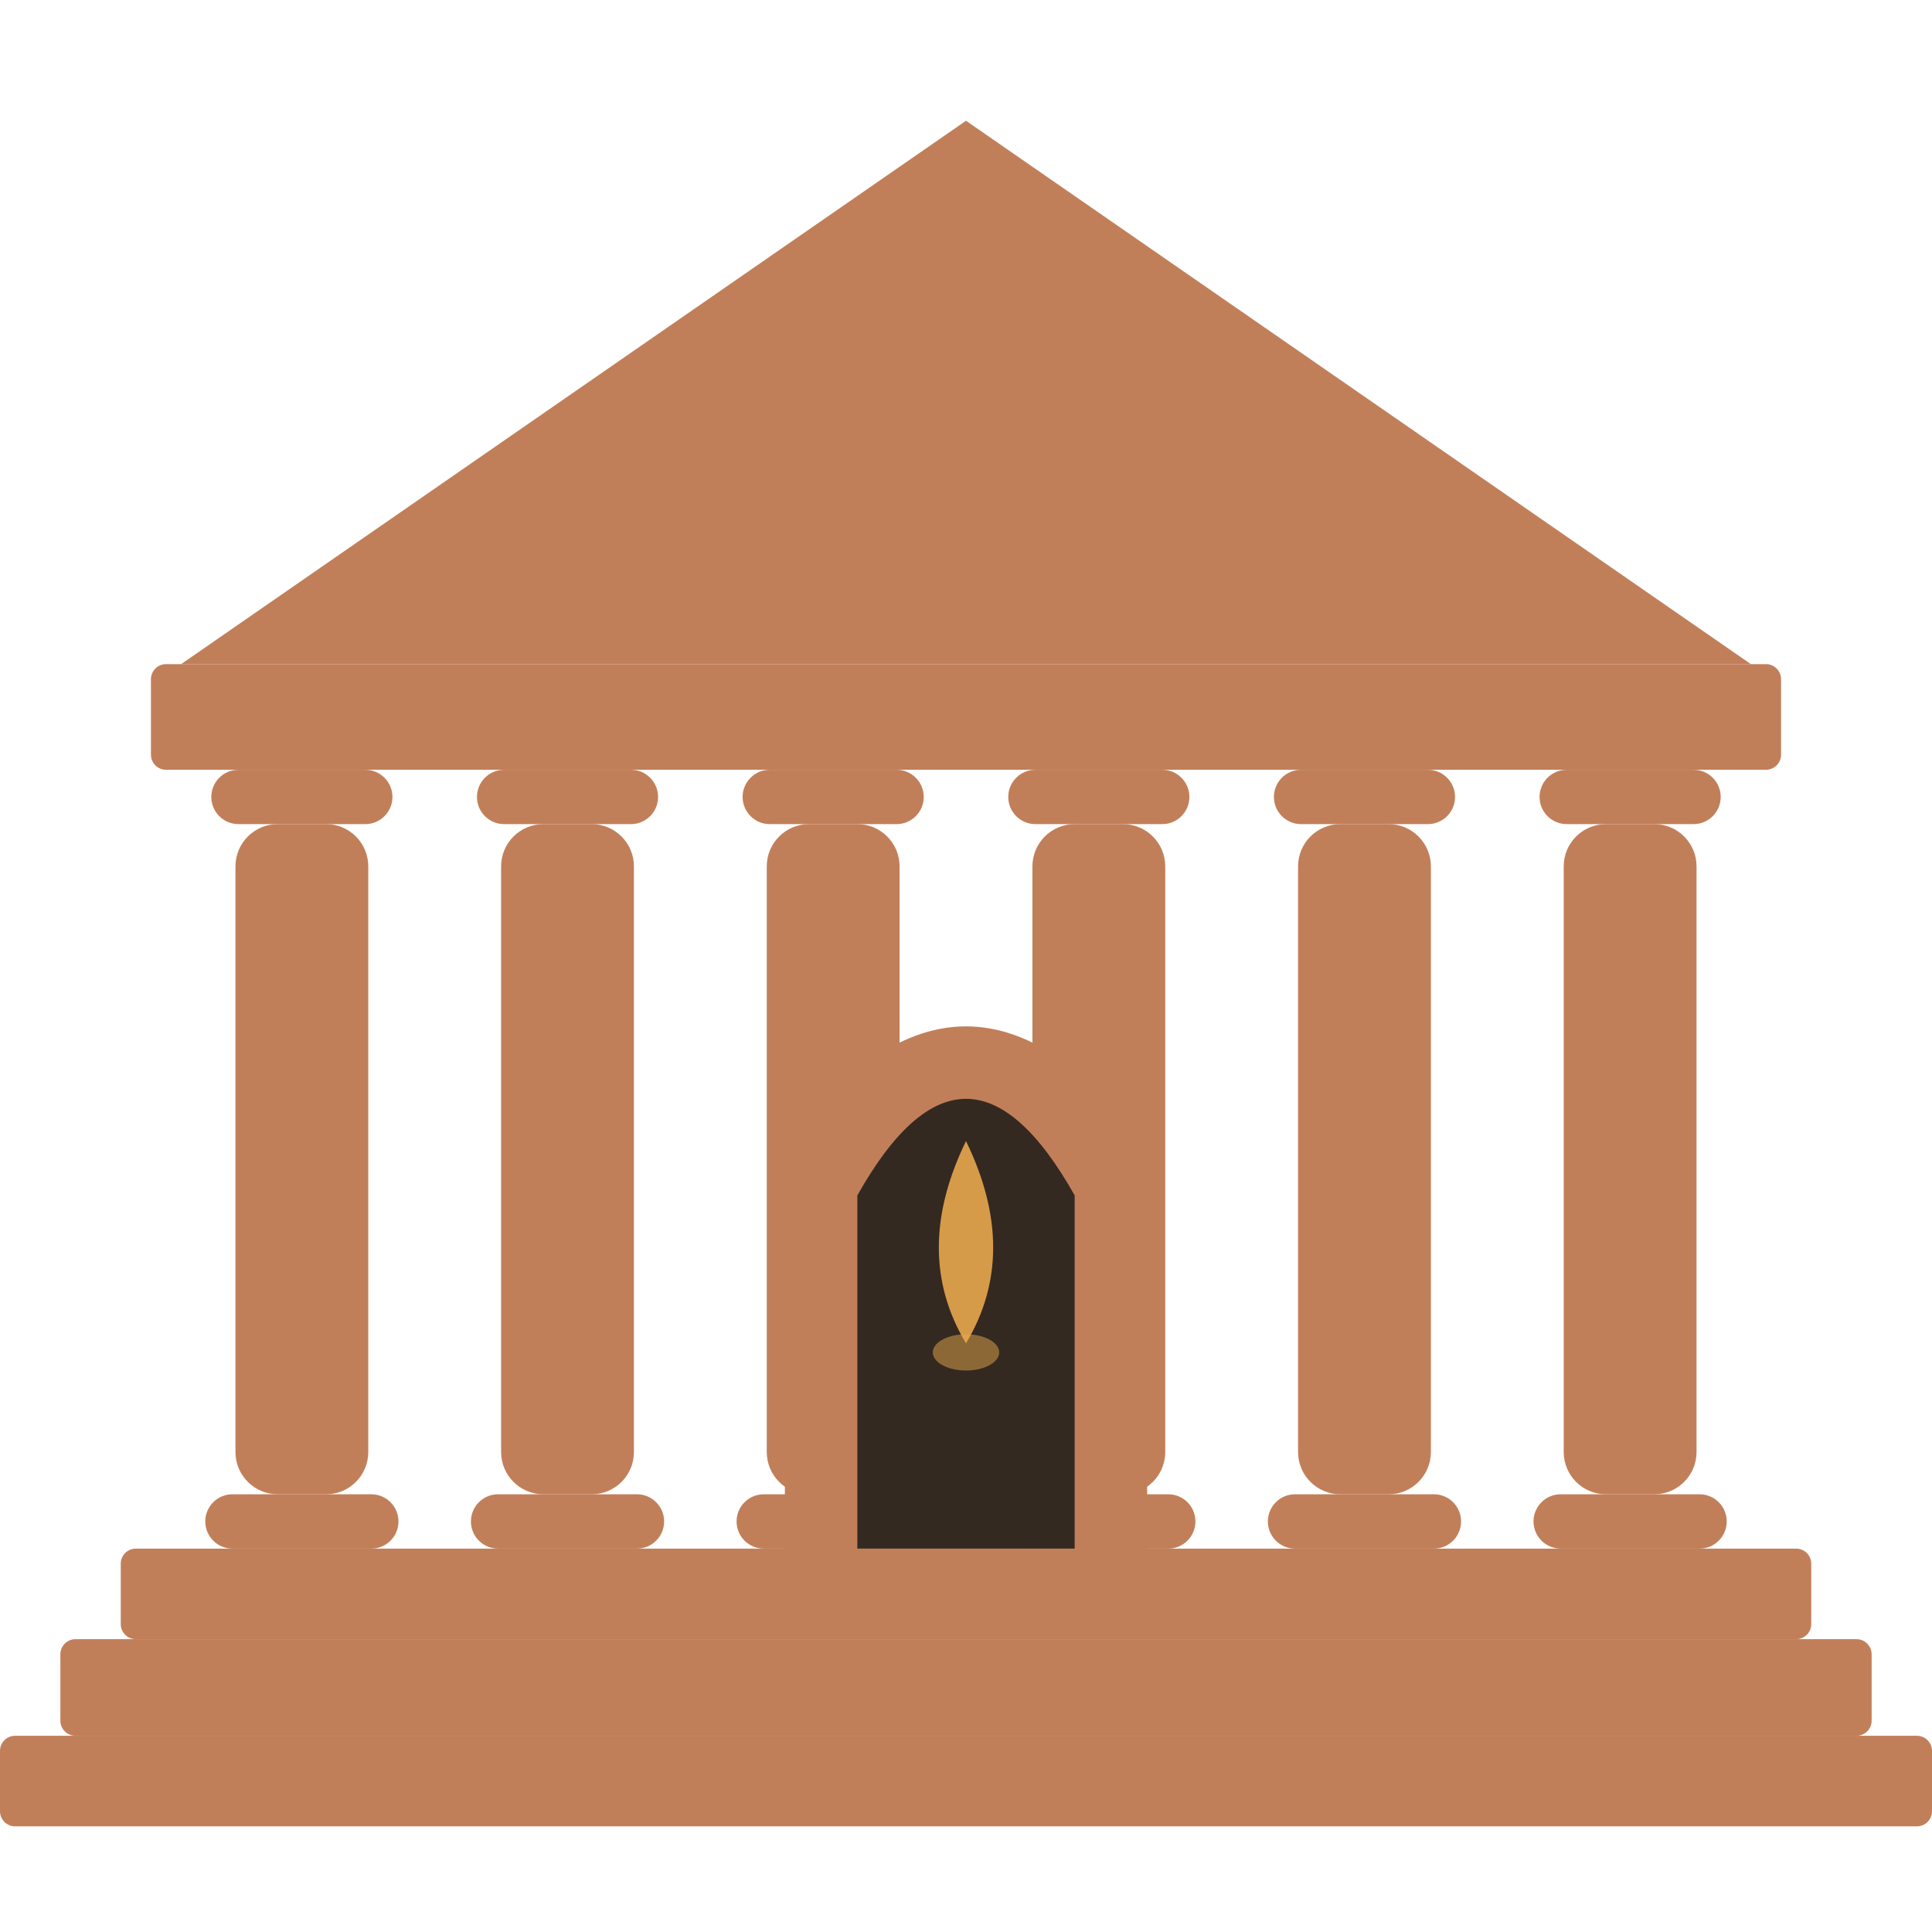
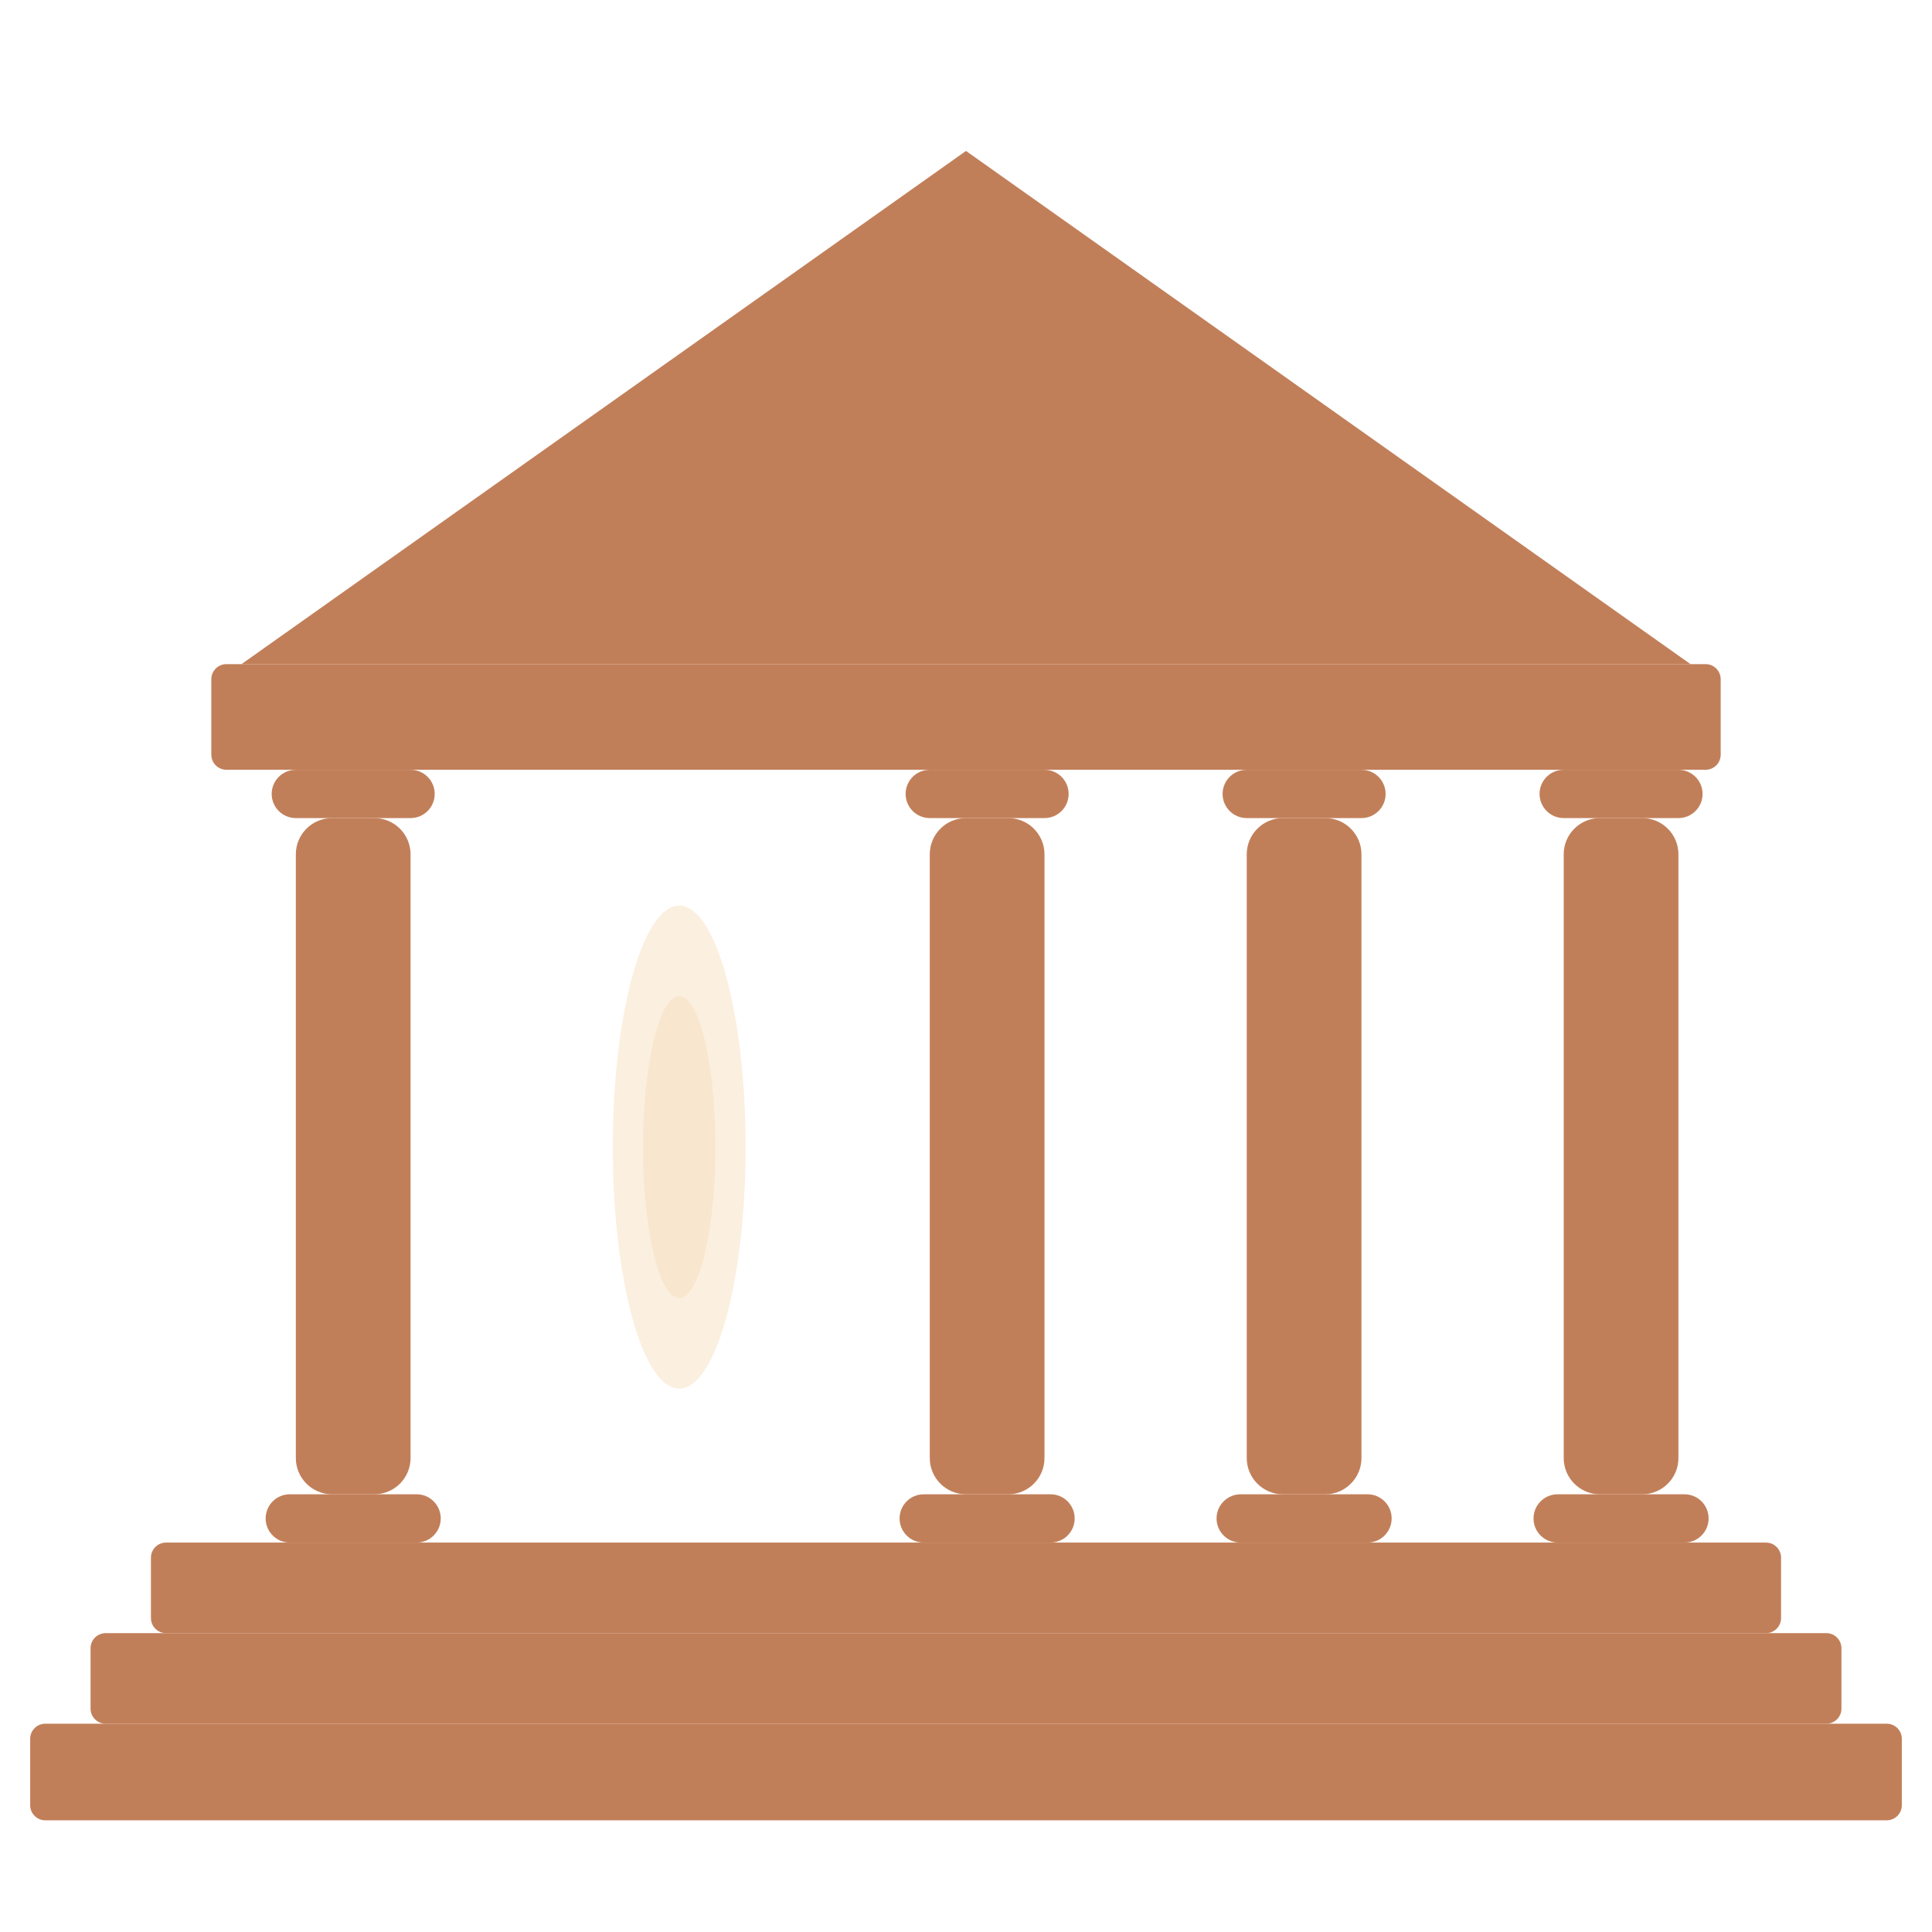
<svg xmlns="http://www.w3.org/2000/svg" viewBox="0 0 64 64" fill="none">
-   <polygon points="32,4 6,22 58,22" fill="#C17F59" />
-   <circle cx="32" cy="6" r="1.6" fill="#C17F59" />
-   <rect x="5" y="22" width="54" height="3.5" rx="0.5" fill="#C17F59" />
-   <rect x="7" y="25.5" width="6" height="1.8" rx="0.9" fill="#C17F59" />
-   <rect x="7.8" y="27.3" width="4.4" height="22.2" rx="1.4" fill="#C17F59" />
-   <rect x="6.8" y="49.5" width="6.4" height="1.8" rx="0.9" fill="#C17F59" />
-   <rect x="15.8" y="25.5" width="6" height="1.8" rx="0.9" fill="#C17F59" />
-   <rect x="16.6" y="27.3" width="4.4" height="22.2" rx="1.4" fill="#C17F59" />
-   <rect x="15.6" y="49.5" width="6.4" height="1.8" rx="0.9" fill="#C17F59" />
-   <rect x="24.6" y="25.5" width="6" height="1.8" rx="0.9" fill="#C17F59" />
-   <rect x="25.4" y="27.3" width="4.4" height="22.2" rx="1.4" fill="#C17F59" />
-   <rect x="24.4" y="49.5" width="6.4" height="1.8" rx="0.9" fill="#C17F59" />
-   <rect x="33.4" y="25.5" width="6" height="1.8" rx="0.9" fill="#C17F59" />
-   <rect x="34.2" y="27.3" width="4.4" height="22.2" rx="1.4" fill="#C17F59" />
-   <rect x="33.2" y="49.5" width="6.4" height="1.8" rx="0.9" fill="#C17F59" />
-   <rect x="42.2" y="25.5" width="6" height="1.8" rx="0.9" fill="#C17F59" />
-   <rect x="43" y="27.3" width="4.4" height="22.2" rx="1.4" fill="#C17F59" />
-   <rect x="42" y="49.5" width="6.4" height="1.8" rx="0.9" fill="#C17F59" />
-   <rect x="51" y="25.5" width="6" height="1.8" rx="0.9" fill="#C17F59" />
-   <rect x="51.8" y="27.3" width="4.4" height="22.2" rx="1.4" fill="#C17F59" />
-   <rect x="50.8" y="49.5" width="6.4" height="1.8" rx="0.9" fill="#C17F59" />
-   <path d="M26 51.3 L26 38 Q32 30 38 38 L38 51.3" fill="#C17F59" />
-   <path d="M28.4 51.3 L28.4 39.6 Q32 33.2 35.6 39.6 L35.6 51.3" fill="#1A1A18" opacity="0.85" />
-   <path d="M32 44.5 Q30.2 41.5 32 37.8 Q33.8 41.5 32 44.5Z" fill="#E8A74E" opacity="0.9" />
-   <ellipse cx="32" cy="44.8" rx="1.1" ry="0.6" fill="#E8A74E" opacity="0.5" />
-   <rect x="4" y="51.3" width="56" height="3" rx="0.5" fill="#C17F59" />
-   <rect x="2" y="54.3" width="60" height="3.2" rx="0.5" fill="#C17F59" />
-   <rect x="0" y="57.5" width="64" height="3" rx="0.5" fill="#C17F59" />
+   <polygon points="32,5 8,22 56,22" fill="#C17F59" />
+   <circle cx="32" cy="7" r="1.5" fill="#C17F59" />
+   <rect x="7" y="22" width="50" height="3.5" rx="0.5" fill="#C17F59" />
+   <rect x="9" y="25.5" width="5.4" height="1.6" rx="0.8" fill="#C17F59" />
+   <rect x="9.8" y="27.1" width="3.8" height="22.4" rx="1.2" fill="#C17F59" />
+   <rect x="8.8" y="49.5" width="5.8" height="1.6" rx="0.8" fill="#C17F59" />
+   <ellipse cx="22.5" cy="38" rx="2.2" ry="8" fill="#E8A74E" opacity="0.18" />
+   <ellipse cx="22.5" cy="38" rx="1.2" ry="5" fill="#E8A74E" opacity="0.12" />
+   <rect x="30" y="25.5" width="5.4" height="1.6" rx="0.8" fill="#C17F59" />
+   <rect x="30.8" y="27.1" width="3.8" height="22.4" rx="1.2" fill="#C17F59" />
+   <rect x="29.8" y="49.5" width="5.8" height="1.6" rx="0.8" fill="#C17F59" />
+   <rect x="40.5" y="25.5" width="5.4" height="1.6" rx="0.8" fill="#C17F59" />
+   <rect x="41.3" y="27.1" width="3.8" height="22.4" rx="1.2" fill="#C17F59" />
+   <rect x="40.3" y="49.5" width="5.8" height="1.6" rx="0.8" fill="#C17F59" />
+   <rect x="51" y="25.5" width="5.4" height="1.6" rx="0.8" fill="#C17F59" />
+   <rect x="51.8" y="27.1" width="3.8" height="22.4" rx="1.2" fill="#C17F59" />
+   <rect x="50.8" y="49.5" width="5.8" height="1.6" rx="0.8" fill="#C17F59" />
+   <rect x="5" y="51.1" width="54" height="3" rx="0.5" fill="#C17F59" />
+   <rect x="3" y="54.1" width="58" height="3" rx="0.5" fill="#C17F59" />
+   <rect x="1" y="57.1" width="62" height="3.2" rx="0.5" fill="#C17F59" />
</svg>
